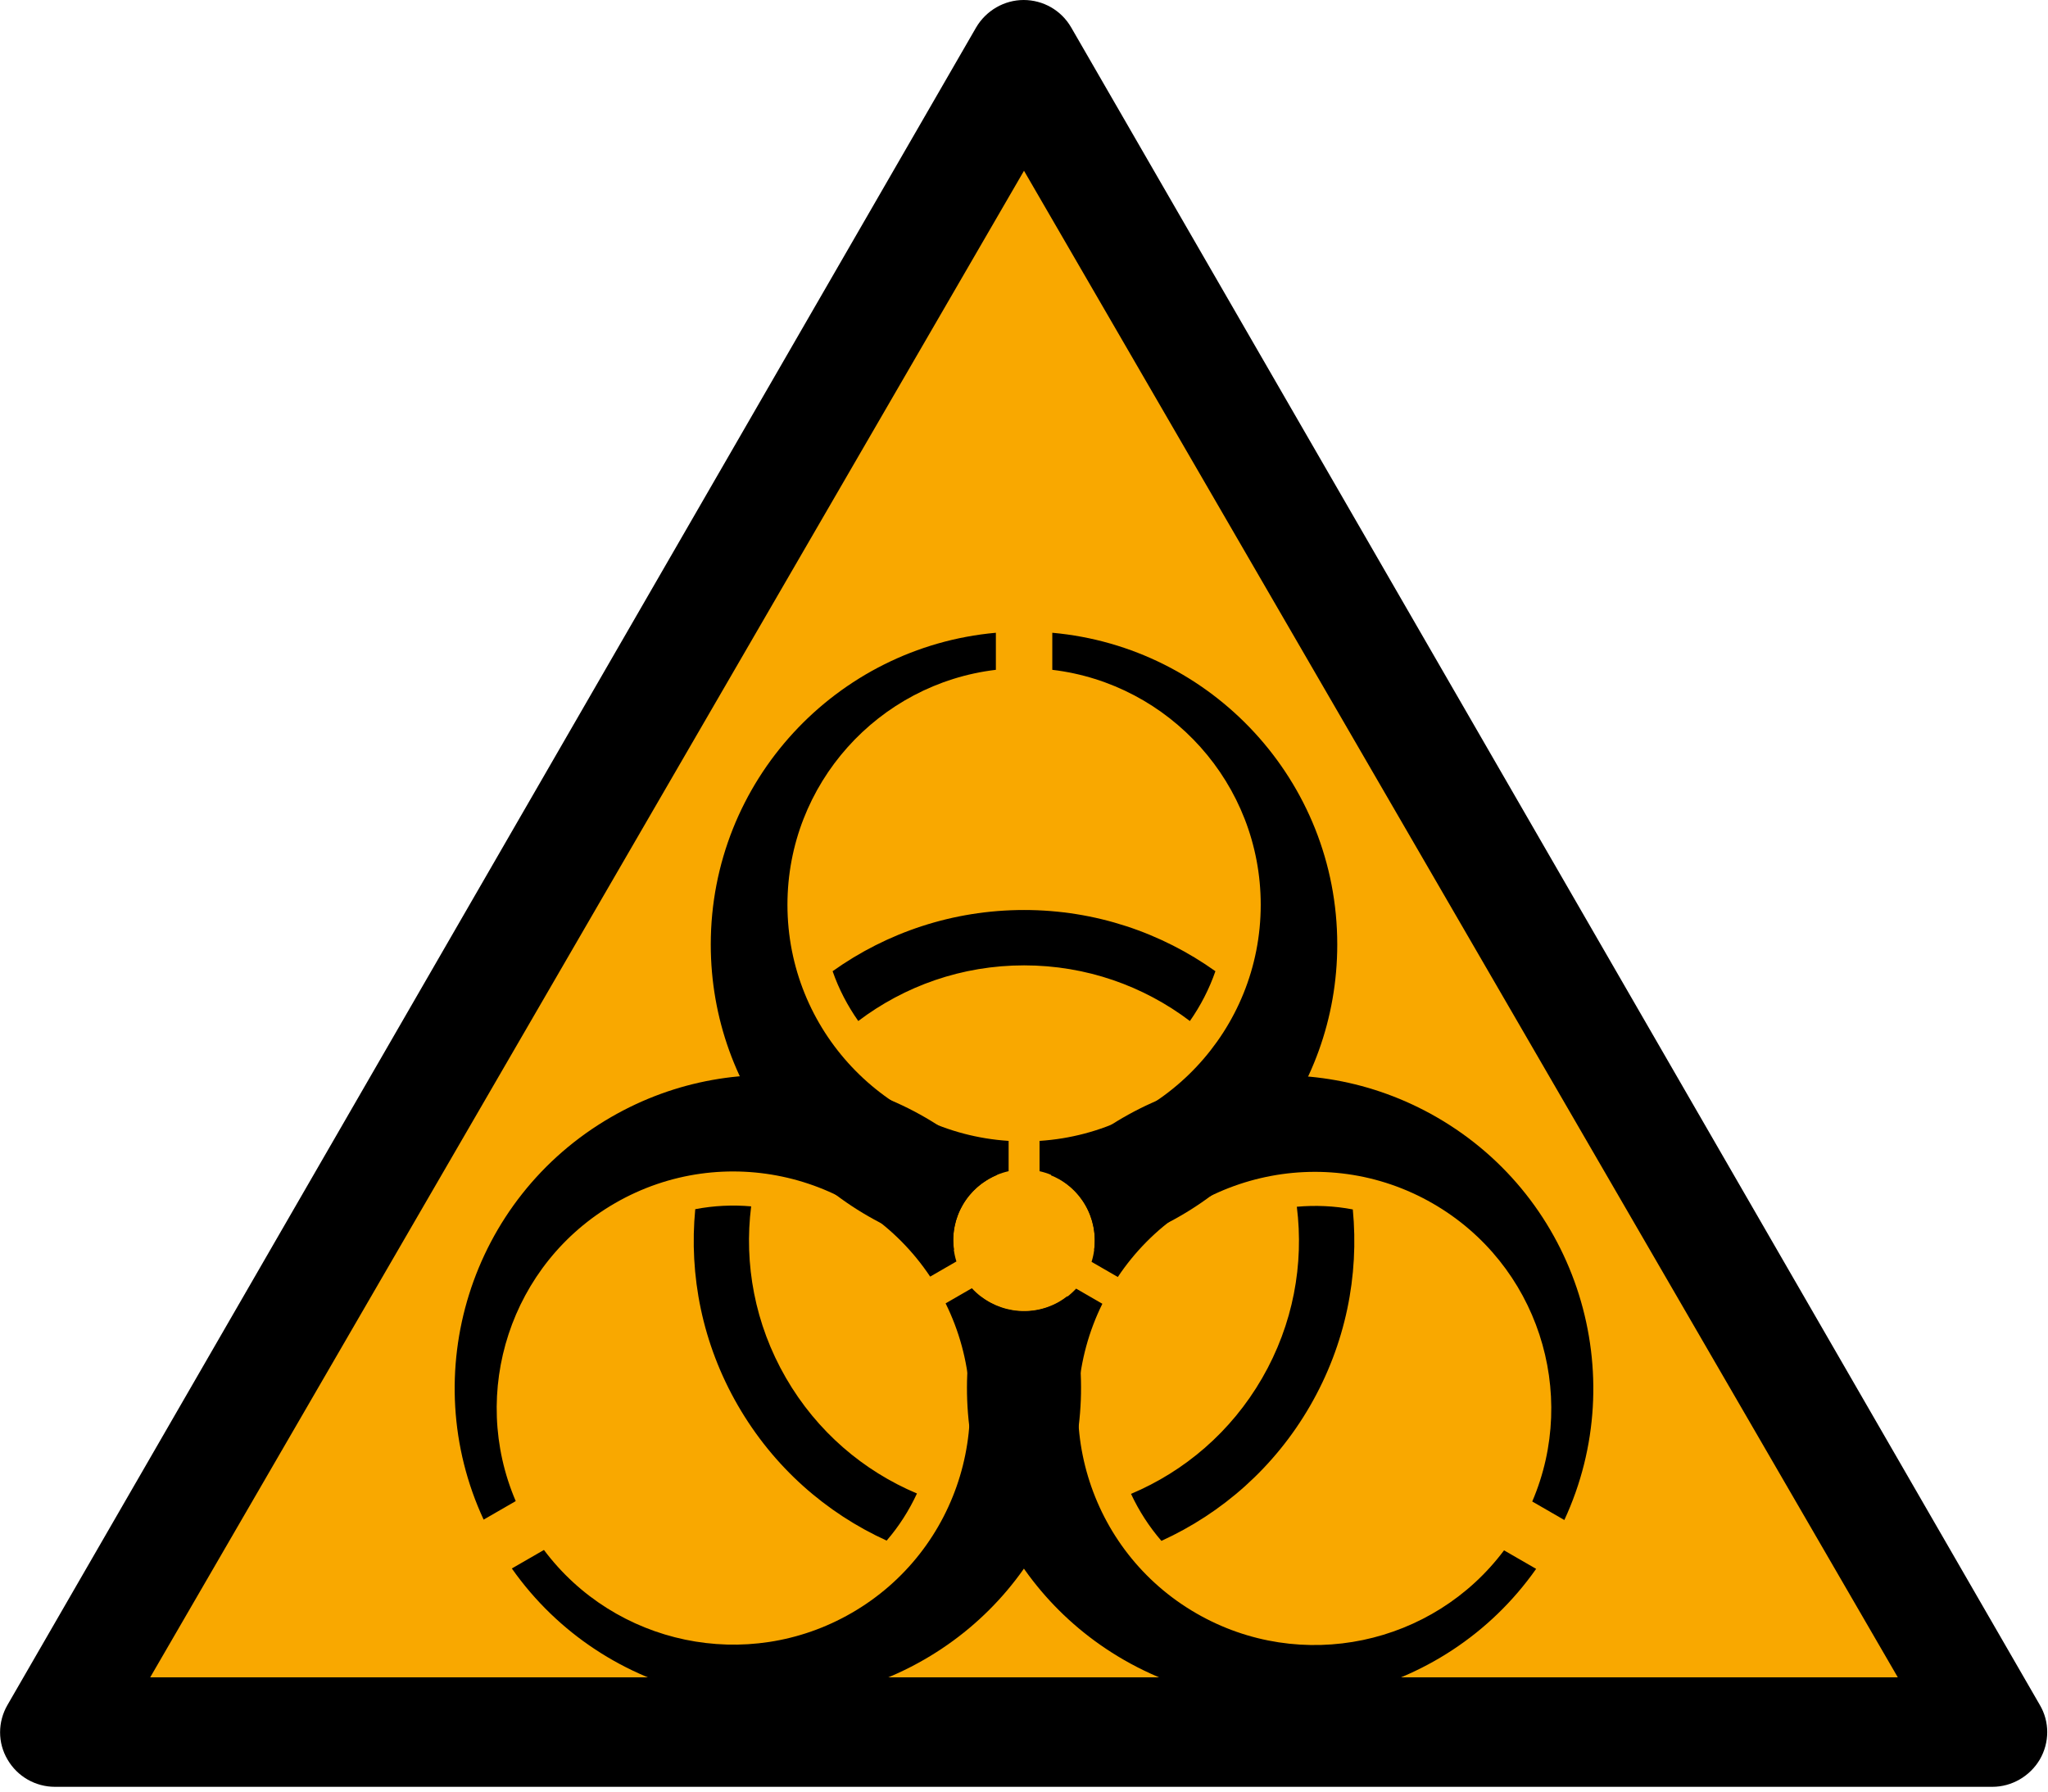
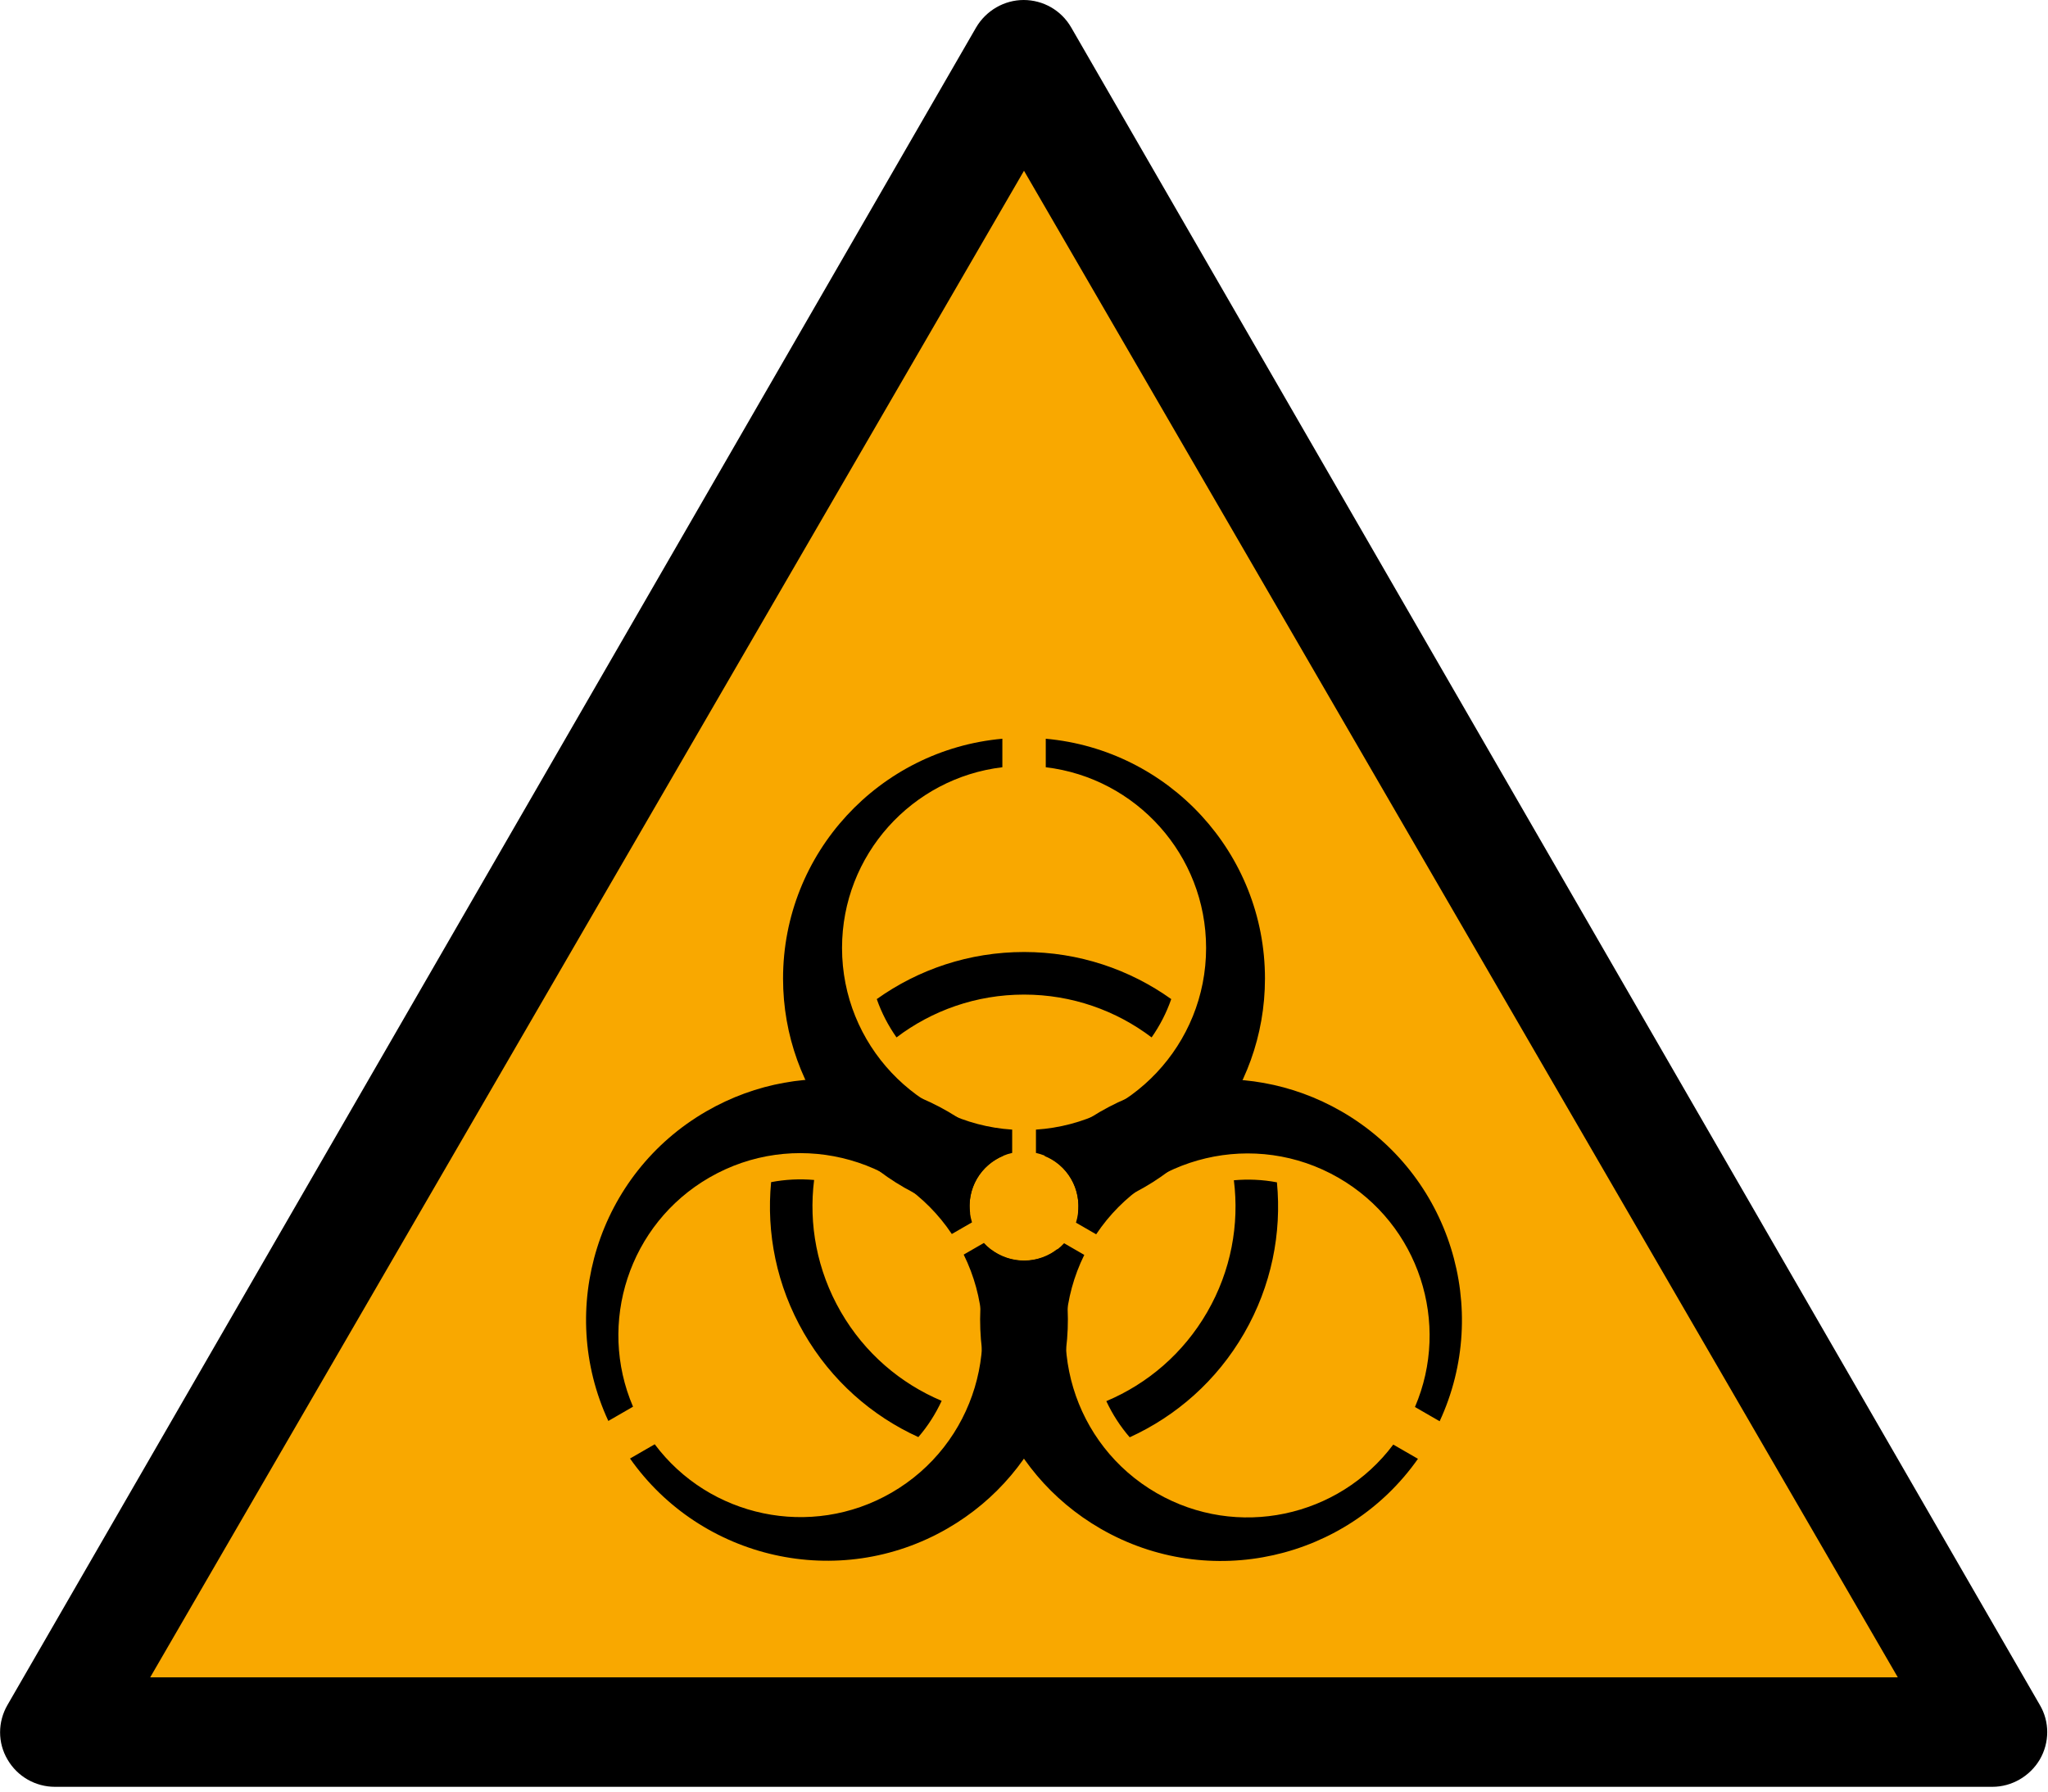
<svg xmlns="http://www.w3.org/2000/svg" version="1.1" width="600" height="525" id="svg3069">
  <defs id="defs3073" />
  <path d="M 597.6,499.6 313.8,8 C 310.9,3 305.6,0 299.9,0 294.2,0 288.9,3.1 286,8 L 2.2,499.6 c -2.9,5 -2.9,11.1 0,16 2.9,5 8.2,8 13.9,8 h 567.6 c 5.7,0 11,-3.1 13.9,-8 2.9,-5 2.9,-11.1 0,-16 z" id="sign_border" />
  <polygon points="43.875,491.5 299.875,48.2 555.875,491.5 " transform="matrix(1,0,0,0.9959146,0.125,2.033244)" id="polygon7" style="fill:#f9a800;fill-opacity:1;stroke:none;overflow:visible" />
-   <g transform="matrix(1.3,0,0,1.3,-90,-96)">
-     <g transform="matrix(1.082139,0,0,1.082139,750.2573,-53.17756)" id="g2000" style="fill:#000000;stroke:none">
-       <path d="m -421.938,249.188 c -33.254,2.979 -59.375,30.914 -59.375,64.938 0,30.995 21.659,56.96 50.656,63.594 -0.09,-0.658 -0.156,-1.318 -0.156,-2 10e-6,-7.029 4.944,-12.903 11.531,-14.375 l 0,-6.312 c -25.704,-1.666 -46.062,-23.065 -46.062,-49.188 10e-6,-25.216 18.97,-46.028 43.406,-48.938 l 0,-7.719 z m 11.75,0 0,7.719 c 24.436,2.91 43.406,23.721 43.406,48.938 -10e-6,26.122 -20.359,47.522 -46.062,49.188 l 0,6.312 c 6.587,1.472 11.5,7.346 11.5,14.375 0,0.681 -0.035,1.343 -0.125,2 28.984,-6.639 50.625,-32.604 50.625,-63.594 0,-34.023 -26.093,-61.959 -59.344,-64.938 z m -5.875,57.75 c -14.862,0 -28.625,4.725 -39.875,12.75 1.293,3.725 3.119,7.206 5.344,10.375 9.603,-7.276 21.563,-11.594 34.531,-11.594 12.969,10e-6 24.928,4.317 34.531,11.594 2.217,-3.166 4.022,-6.655 5.312,-10.375 -11.249,-8.02 -24.986,-12.75 -39.844,-12.75 z" id="path2002" style="fill:#000000;fill-opacity:1;stroke:none" />
-       <path d="m -522.74,444.1 c 19.206,27.309 56.46,35.963 85.925,18.951 26.842,-15.497 38.499,-47.237 29.746,-75.666 -0.525,0.407 -1.063,0.794 -1.654,1.135 -6.087,3.514 -13.646,2.17 -18.215,-2.799 l -5.467,3.156 c 11.409,23.093 3.056,51.424 -19.566,64.485 -21.838,12.608 -49.346,6.585 -64.084,-13.122 l -6.685,3.859 z m -5.875,-10.176 6.685,-3.859 c -9.698,-22.617 -1.16,-49.452 20.678,-62.06 22.623,-13.061 51.334,-6.13 65.629,15.298 l 5.467,-3.156 c -2.019,-6.441 0.612,-13.632 6.699,-17.147 0.59,-0.341 1.181,-0.641 1.795,-0.892 -20.242,-21.781 -53.548,-27.54 -80.386,-12.046 -29.465,17.012 -40.611,53.577 -26.566,83.862 z m 52.95,-23.787 c 7.431,12.871 18.405,22.427 30.979,28.158 2.58,-2.982 4.681,-6.304 6.313,-9.815 -11.102,-4.678 -20.822,-12.878 -27.306,-24.108 -6.485,-11.232 -8.726,-23.747 -7.225,-35.702 -3.85,-0.338 -7.775,-0.155 -11.641,0.587 -1.322,13.752 1.451,28.013 8.88,40.881 z" id="path2004" style="fill:#000000;fill-opacity:1;stroke:none" />
-       <path d="m -303.551,434.005 c 14.047,-30.288 2.915,-66.877 -26.55,-83.889 -26.842,-15.497 -60.158,-9.723 -80.402,12.073 0.614,0.251 1.219,0.524 1.81,0.865 6.087,3.514 8.702,10.733 6.683,17.174 l 5.467,3.156 c 14.295,-21.427 43.006,-28.359 65.629,-15.298 21.838,12.608 30.376,39.443 20.678,62.06 l 6.685,3.859 z m -5.875,10.176 -6.685,-3.859 c -14.738,19.708 -42.246,25.73 -64.084,13.122 -22.623,-13.061 -30.976,-41.392 -19.566,-64.485 l -5.467,-3.156 c -4.568,4.969 -12.112,6.286 -18.199,2.772 -0.59,-0.341 -1.146,-0.702 -1.67,-1.108 -8.742,28.421 2.923,60.145 29.761,75.639 29.465,17.012 66.704,8.382 85.909,-18.924 z m -47.075,-33.963 c 7.431,-12.871 10.22,-27.152 8.896,-40.908 -3.873,-0.743 -7.8,-0.902 -11.657,-0.56 1.5,11.954 -0.741,24.471 -7.225,35.702 -6.485,11.232 -16.203,19.43 -27.306,24.108 1.633,3.503 3.753,6.811 6.329,9.788 12.57,-5.731 23.535,-15.263 30.964,-28.131 z" id="path2006" style="fill:#000000;fill-opacity:1;stroke:none" />
-     </g>
+   <g transform="matrix(1.082139,0,0,1.082139,750.2573,-53.17756)" id="g2000" style="fill:#000000;stroke:none">
+     <path d="m -421.938,249.188 c -33.254,2.979 -59.375,30.914 -59.375,64.938 0,30.995 21.659,56.96 50.656,63.594 -0.09,-0.658 -0.156,-1.318 -0.156,-2 10e-6,-7.029 4.944,-12.903 11.531,-14.375 l 0,-6.312 c -25.704,-1.666 -46.062,-23.065 -46.062,-49.188 10e-6,-25.216 18.97,-46.028 43.406,-48.938 l 0,-7.719 z m 11.75,0 0,7.719 c 24.436,2.91 43.406,23.721 43.406,48.938 -10e-6,26.122 -20.359,47.522 -46.062,49.188 l 0,6.312 c 6.587,1.472 11.5,7.346 11.5,14.375 0,0.681 -0.035,1.343 -0.125,2 28.984,-6.639 50.625,-32.604 50.625,-63.594 0,-34.023 -26.093,-61.959 -59.344,-64.938 z m -5.875,57.75 c -14.862,0 -28.625,4.725 -39.875,12.75 1.293,3.725 3.119,7.206 5.344,10.375 9.603,-7.276 21.563,-11.594 34.531,-11.594 12.969,10e-6 24.928,4.317 34.531,11.594 2.217,-3.166 4.022,-6.655 5.312,-10.375 -11.249,-8.02 -24.986,-12.75 -39.844,-12.75 z" id="path2002" style="fill:#000000;fill-opacity:1;stroke:none" />
+     <path d="m -522.74,444.1 c 19.206,27.309 56.46,35.963 85.925,18.951 26.842,-15.497 38.499,-47.237 29.746,-75.666 -0.525,0.407 -1.063,0.794 -1.654,1.135 -6.087,3.514 -13.646,2.17 -18.215,-2.799 l -5.467,3.156 c 11.409,23.093 3.056,51.424 -19.566,64.485 -21.838,12.608 -49.346,6.585 -64.084,-13.122 l -6.685,3.859 z m -5.875,-10.176 6.685,-3.859 c -9.698,-22.617 -1.16,-49.452 20.678,-62.06 22.623,-13.061 51.334,-6.13 65.629,15.298 l 5.467,-3.156 c -2.019,-6.441 0.612,-13.632 6.699,-17.147 0.59,-0.341 1.181,-0.641 1.795,-0.892 -20.242,-21.781 -53.548,-27.54 -80.386,-12.046 -29.465,17.012 -40.611,53.577 -26.566,83.862 z m 52.95,-23.787 c 7.431,12.871 18.405,22.427 30.979,28.158 2.58,-2.982 4.681,-6.304 6.313,-9.815 -11.102,-4.678 -20.822,-12.878 -27.306,-24.108 -6.485,-11.232 -8.726,-23.747 -7.225,-35.702 -3.85,-0.338 -7.775,-0.155 -11.641,0.587 -1.322,13.752 1.451,28.013 8.88,40.881 z" id="path2004" style="fill:#000000;fill-opacity:1;stroke:none" />
+     <path d="m -303.551,434.005 c 14.047,-30.288 2.915,-66.877 -26.55,-83.889 -26.842,-15.497 -60.158,-9.723 -80.402,12.073 0.614,0.251 1.219,0.524 1.81,0.865 6.087,3.514 8.702,10.733 6.683,17.174 l 5.467,3.156 c 14.295,-21.427 43.006,-28.359 65.629,-15.298 21.838,12.608 30.376,39.443 20.678,62.06 l 6.685,3.859 z m -5.875,10.176 -6.685,-3.859 c -14.738,19.708 -42.246,25.73 -64.084,13.122 -22.623,-13.061 -30.976,-41.392 -19.566,-64.485 l -5.467,-3.156 c -4.568,4.969 -12.112,6.286 -18.199,2.772 -0.59,-0.341 -1.146,-0.702 -1.67,-1.108 -8.742,28.421 2.923,60.145 29.761,75.639 29.465,17.012 66.704,8.382 85.909,-18.924 z m -47.075,-33.963 c 7.431,-12.871 10.22,-27.152 8.896,-40.908 -3.873,-0.743 -7.8,-0.902 -11.657,-0.56 1.5,11.954 -0.741,24.471 -7.225,35.702 -6.485,11.232 -16.203,19.43 -27.306,24.108 1.633,3.503 3.753,6.811 6.329,9.788 12.57,-5.731 23.535,-15.263 30.964,-28.131 z" id="path2006" style="fill:#000000;fill-opacity:1;stroke:none" />
  </g>
</svg>
